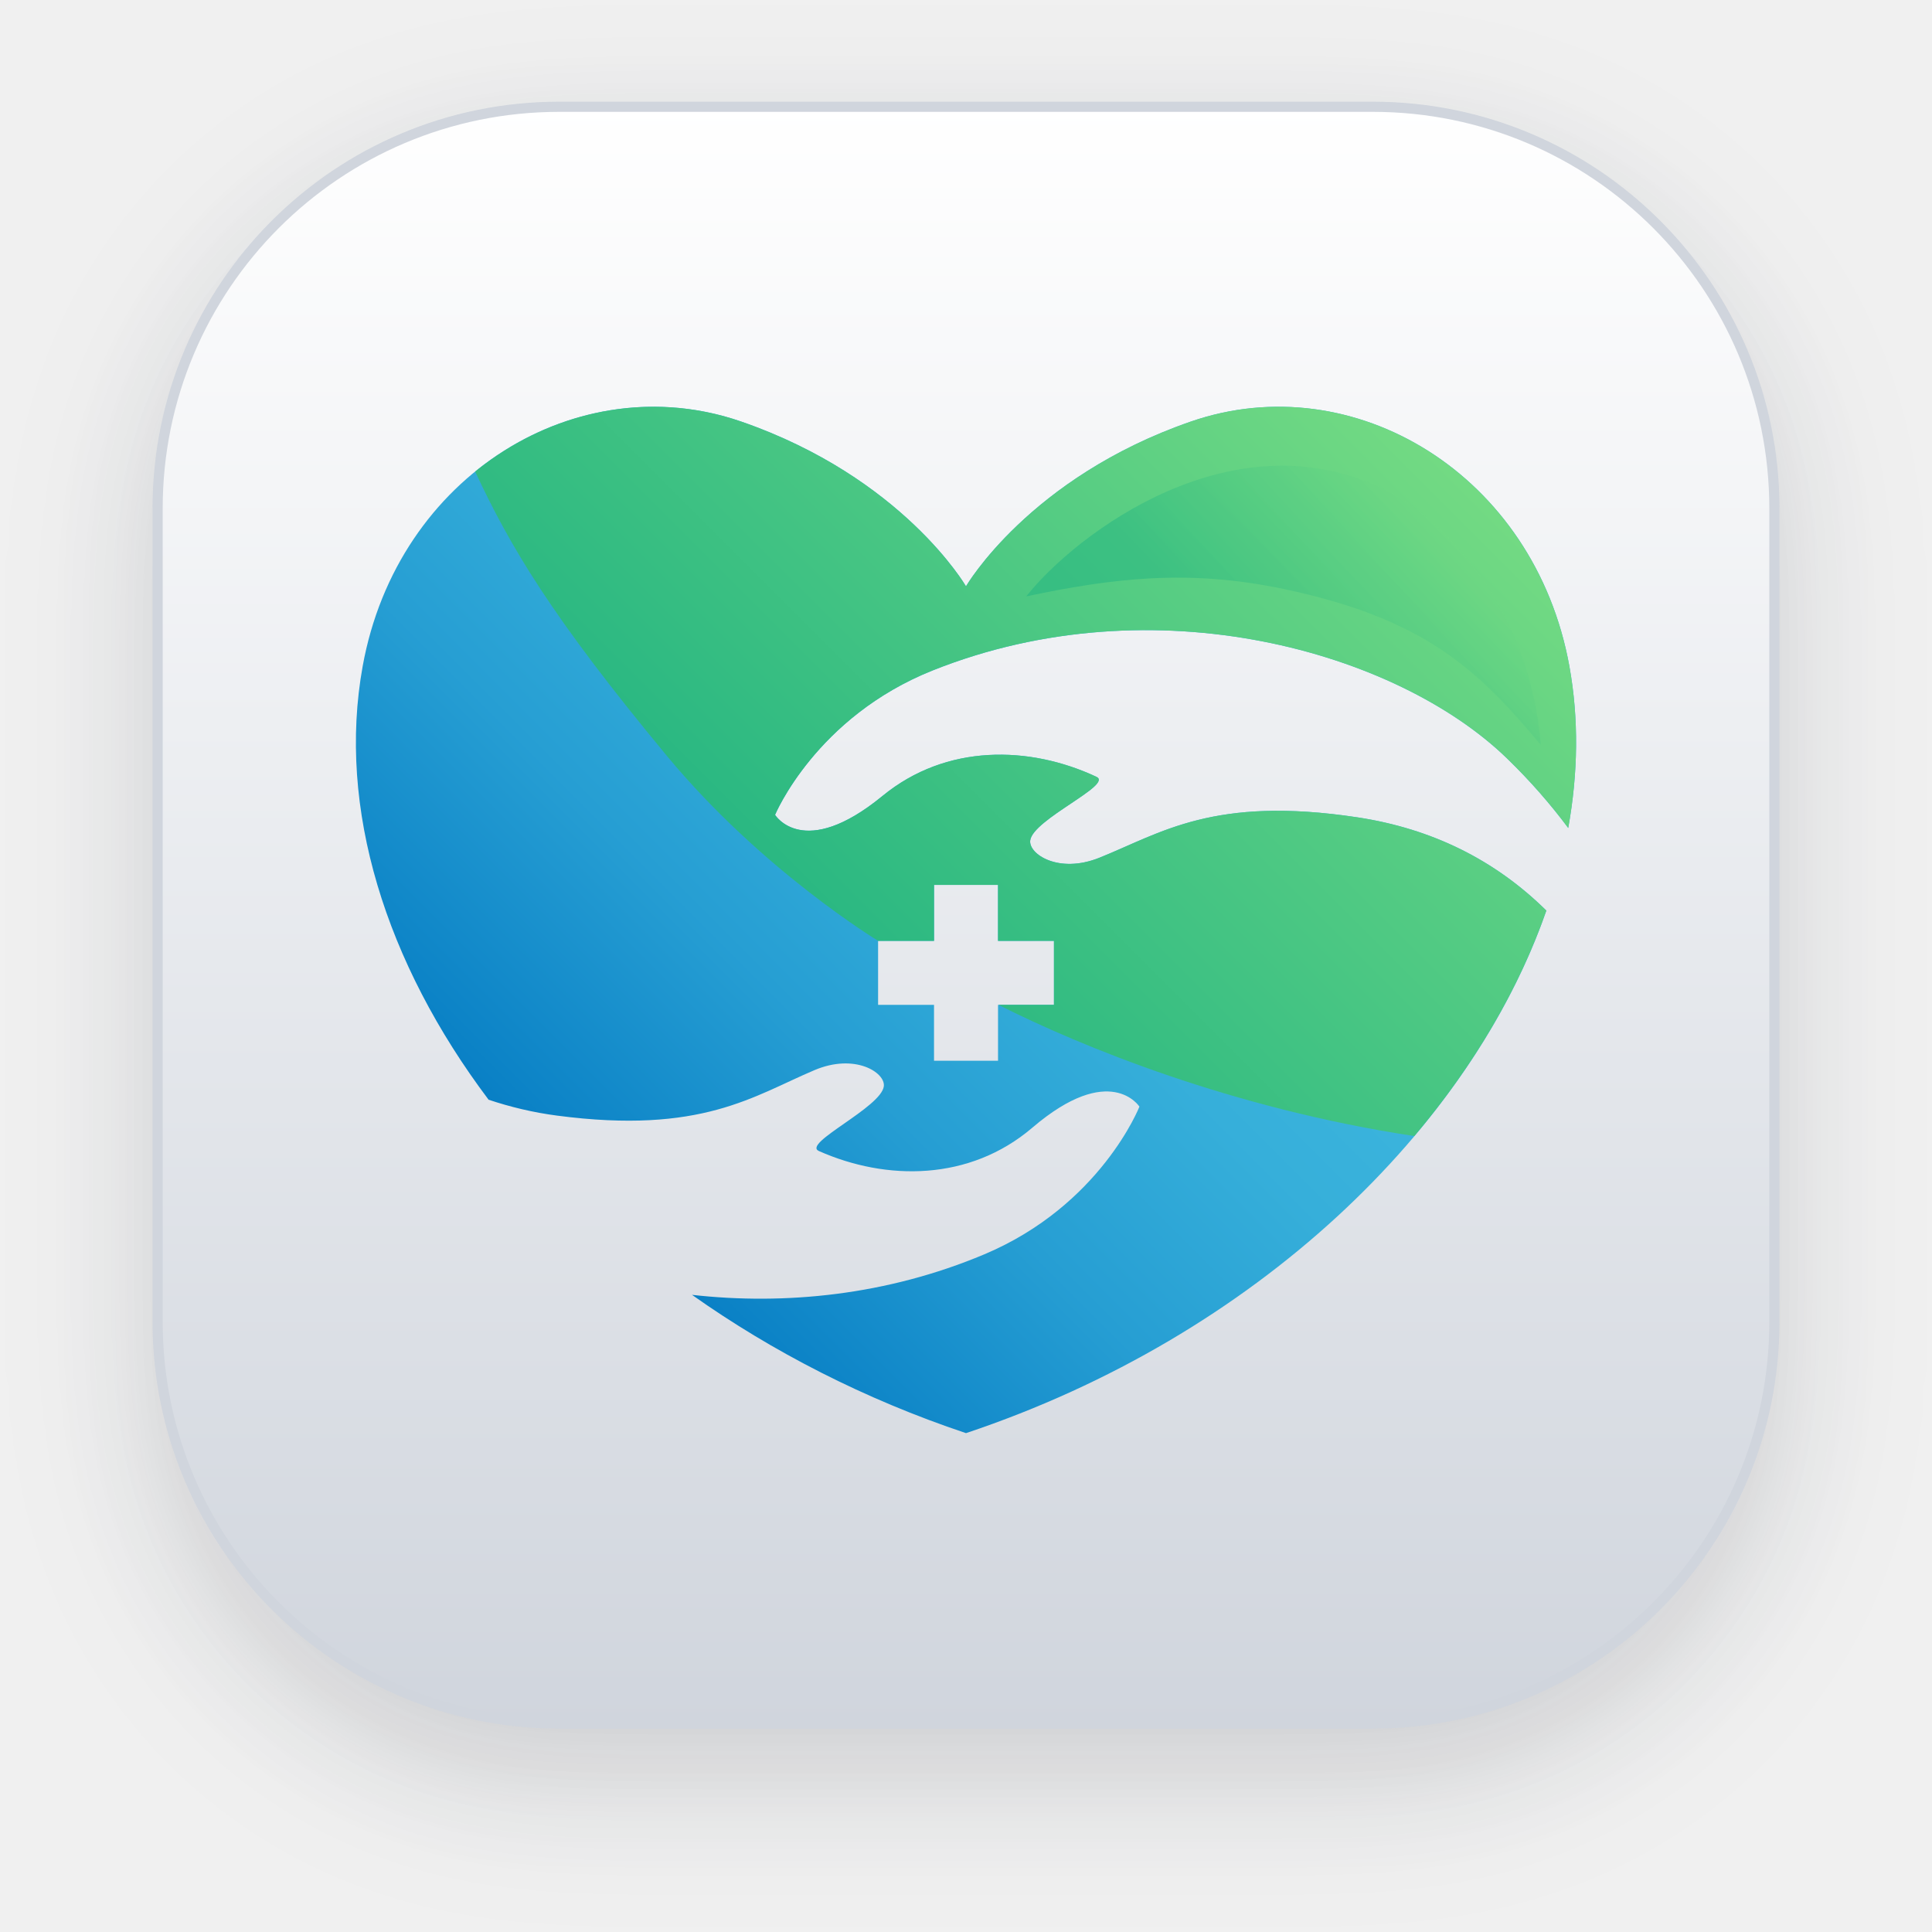
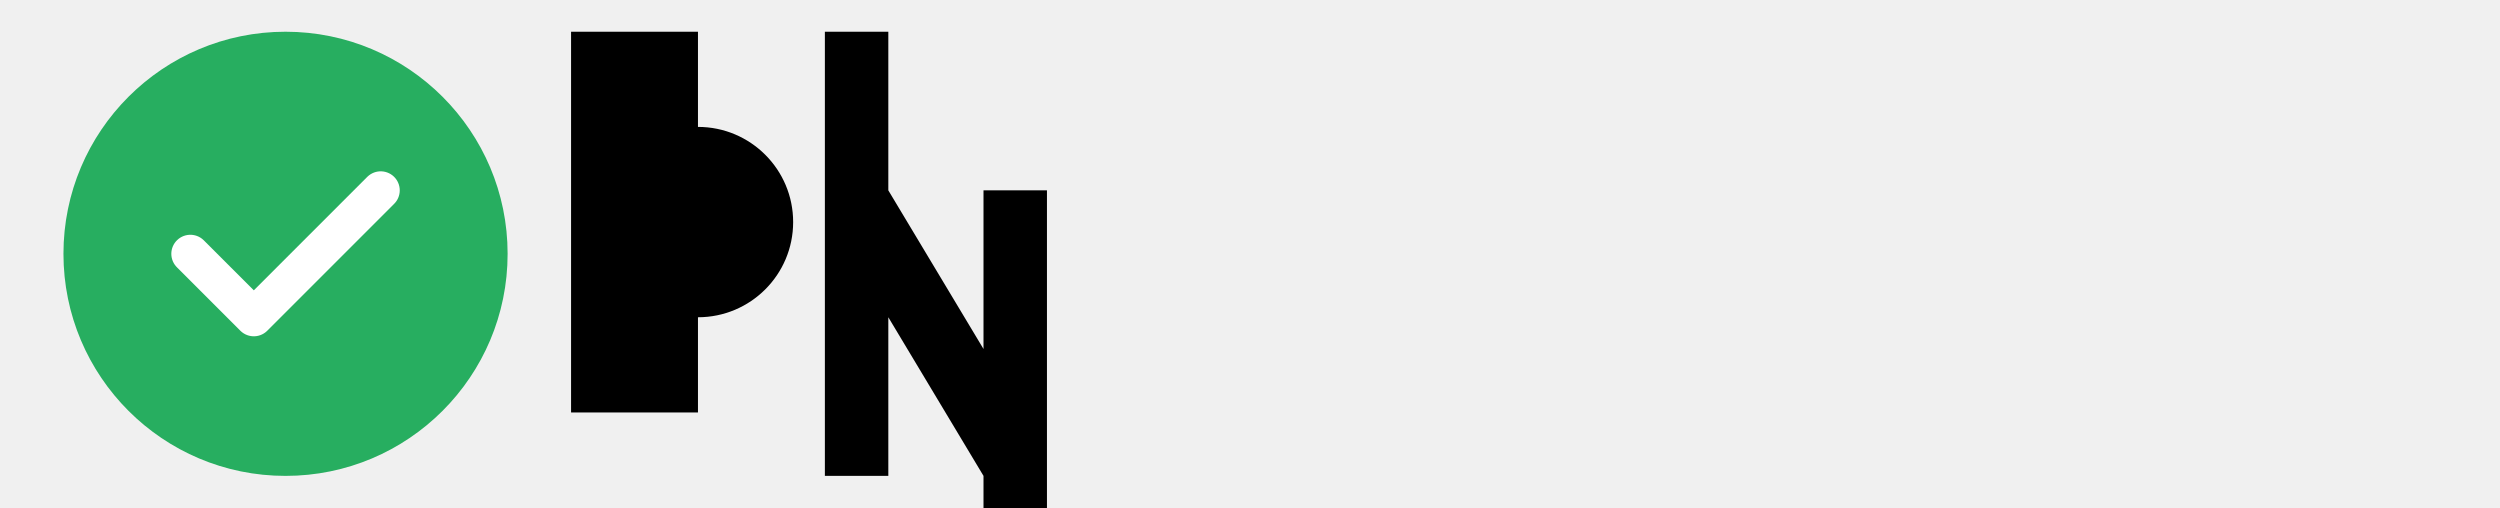
- <svg xmlns="http://www.w3.org/2000/svg" width="38" height="38" viewBox="0 0 38 38" fill="none">
-   <g filter="url(#filter0_dd_4072_258)">
-     <rect x="3.1" y="2.1" width="31.8" height="31.8" rx="7.9" fill="white" />
-     <rect x="3.1" y="2.1" width="31.8" height="31.8" rx="7.9" fill="url(#paint0_linear_4072_258)" />
-     <rect x="3.1" y="2.1" width="31.8" height="31.8" rx="7.9" stroke="#D0D5DD" stroke-width="0.2" />
-     <path d="M18.355 13.183C22.71 11.45 27.474 12.819 29.637 14.913C30.106 15.367 30.504 15.828 30.845 16.285C31.039 15.211 31.055 14.14 30.868 13.105C30.185 9.326 26.619 7.186 23.423 8.291C20.241 9.392 19 11.532 19 11.532C19 11.532 17.759 9.392 14.578 8.291C11.381 7.186 7.816 9.327 7.133 13.105C6.628 15.894 7.584 18.939 9.61 21.63C10.037 21.773 10.485 21.881 10.959 21.943C13.798 22.316 14.818 21.557 16.018 21.049C16.814 20.711 17.413 21.094 17.384 21.363C17.339 21.779 15.769 22.489 16.106 22.639C17.435 23.229 19.072 23.233 20.305 22.18C21.838 20.871 22.411 21.766 22.411 21.766C22.411 21.766 21.65 23.708 19.358 24.672C17.446 25.476 15.442 25.674 13.611 25.468C15.19 26.585 17.003 27.52 19 28.188C24.71 26.278 28.928 22.187 30.415 17.91C29.407 16.916 28.172 16.3 26.699 16.076C23.867 15.647 22.832 16.386 21.623 16.871C20.82 17.193 20.229 16.798 20.263 16.53C20.316 16.115 21.9 15.435 21.566 15.279C20.249 14.663 18.613 14.626 17.358 15.655C15.8 16.933 15.245 16.027 15.245 16.027C15.245 16.027 16.044 14.101 18.355 13.183ZM17.271 18.505H18.371V17.405H19.63V18.505H20.73V19.764H19.63V20.864H18.371V19.764H17.271V18.505Z" fill="url(#paint1_linear_4072_258)" />
-     <path d="M17.271 18.505H18.371V17.405H19.63V18.505H20.73V19.764H19.638C21.26 20.583 24.238 21.803 27.818 22.345C28.996 20.952 29.881 19.443 30.414 17.91C29.407 16.916 28.171 16.3 26.699 16.076C23.867 15.647 22.832 16.386 21.623 16.871C20.82 17.193 20.228 16.798 20.263 16.53C20.316 16.115 21.9 15.435 21.566 15.279C20.249 14.663 18.612 14.626 17.358 15.655C15.8 16.933 15.244 16.027 15.244 16.027C15.244 16.027 16.044 14.101 18.354 13.182C22.71 11.45 27.474 12.818 29.637 14.913C30.106 15.367 30.504 15.827 30.845 16.285C31.039 15.21 31.055 14.14 30.868 13.105C30.184 9.326 26.619 7.185 23.423 8.291C20.241 9.392 19 11.532 19 11.532C19 11.532 17.759 9.392 14.577 8.291C12.752 7.659 10.807 8.088 9.346 9.275C10.032 10.744 10.836 12.117 13.125 14.877C14.987 17.122 17.271 18.505 17.271 18.505Z" fill="url(#paint2_linear_4072_258)" />
-     <path opacity="0.31" d="M27.277 9.65C24.271 8.139 21.169 10.489 20.185 11.73C21.882 11.373 23.367 11.189 25.246 11.584C28.025 12.168 29.065 13.171 30.306 14.654C30.087 11.907 28.352 10.19 27.277 9.65Z" fill="url(#paint3_linear_4072_258)" />
+ <svg xmlns="http://www.w3.org/2000/svg" viewBox="0 0 394 80" aria-labelledby="logoTitle logoDesc" role="img">
+   <g transform="translate(10,5)">
+     <circle cx="35" cy="35" r="35" fill="#27ae60" />
+     <polyline points="20,35 30,45 50,25" fill="none" stroke="#fff" stroke-width="6" stroke-linecap="round" stroke-linejoin="round" />
  </g>
-   <defs>
-     <filter id="filter0_dd_4072_258" x="0" y="0" width="38" height="38" filterUnits="userSpaceOnUse" color-interpolation-filters="sRGB">
-       <feFlood flood-opacity="0" result="BackgroundImageFix" />
-       <feColorMatrix in="SourceAlpha" type="matrix" values="0 0 0 0 0 0 0 0 0 0 0 0 0 0 0 0 0 0 127 0" result="hardAlpha" />
-       <feOffset dy="1" />
-       <feGaussianBlur stdDeviation="1" />
-       <feColorMatrix type="matrix" values="0 0 0 0 0.063 0 0 0 0 0.094 0 0 0 0 0.157 0 0 0 0.06 0" />
-       <feBlend mode="normal" in2="BackgroundImageFix" result="effect1_dropShadow_4072_258" />
-       <feColorMatrix in="SourceAlpha" type="matrix" values="0 0 0 0 0 0 0 0 0 0 0 0 0 0 0 0 0 0 127 0" result="hardAlpha" />
-       <feOffset dy="1" />
-       <feGaussianBlur stdDeviation="1.5" />
-       <feColorMatrix type="matrix" values="0 0 0 0 0.063 0 0 0 0 0.094 0 0 0 0 0.157 0 0 0 0.1 0" />
-       <feBlend mode="normal" in2="effect1_dropShadow_4072_258" result="effect2_dropShadow_4072_258" />
-       <feBlend mode="normal" in="SourceGraphic" in2="effect2_dropShadow_4072_258" result="shape" />
-     </filter>
-     <linearGradient id="paint0_linear_4072_258" x1="19" y1="2" x2="19" y2="34" gradientUnits="userSpaceOnUse">
-       <stop stop-color="white" />
-       <stop offset="1" stop-color="#D0D5DD" />
-     </linearGradient>
-     <linearGradient id="paint1_linear_4072_258" x1="10.199" y1="24.214" x2="27.835" y2="6.578" gradientUnits="userSpaceOnUse">
-       <stop stop-color="#0076C1" />
-       <stop offset="0.074" stop-color="#0B82C6" />
-       <stop offset="0.277" stop-color="#269ED3" />
-       <stop offset="0.455" stop-color="#36AFDA" />
-       <stop offset="0.587" stop-color="#3CB5DD" />
-     </linearGradient>
-     <linearGradient id="paint2_linear_4072_258" x1="10.139" y1="24.254" x2="27.827" y2="6.565" gradientUnits="userSpaceOnUse">
-       <stop stop-color="#00A482" />
-       <stop offset="1" stop-color="#79DD83" />
-     </linearGradient>
-     <linearGradient id="paint3_linear_4072_258" x1="24.861" y1="13.507" x2="28.529" y2="10.113" gradientUnits="userSpaceOnUse">
-       <stop stop-color="#00A482" />
-       <stop offset="1" stop-color="#79DD83" />
-     </linearGradient>
-   </defs>
+   <g transform="translate(90,5)">
+     <path fill="#000" d="M0,0 h20 v15          a15,15 0 1,1 0,30 v15 h-20 z" />
+     <path fill="#000" d="M40,0 v70 h10 v-25 l15,25 v25 h10 v-70 h-10 v25 l-15-25 v-25 z" />
+   </g>
</svg>
